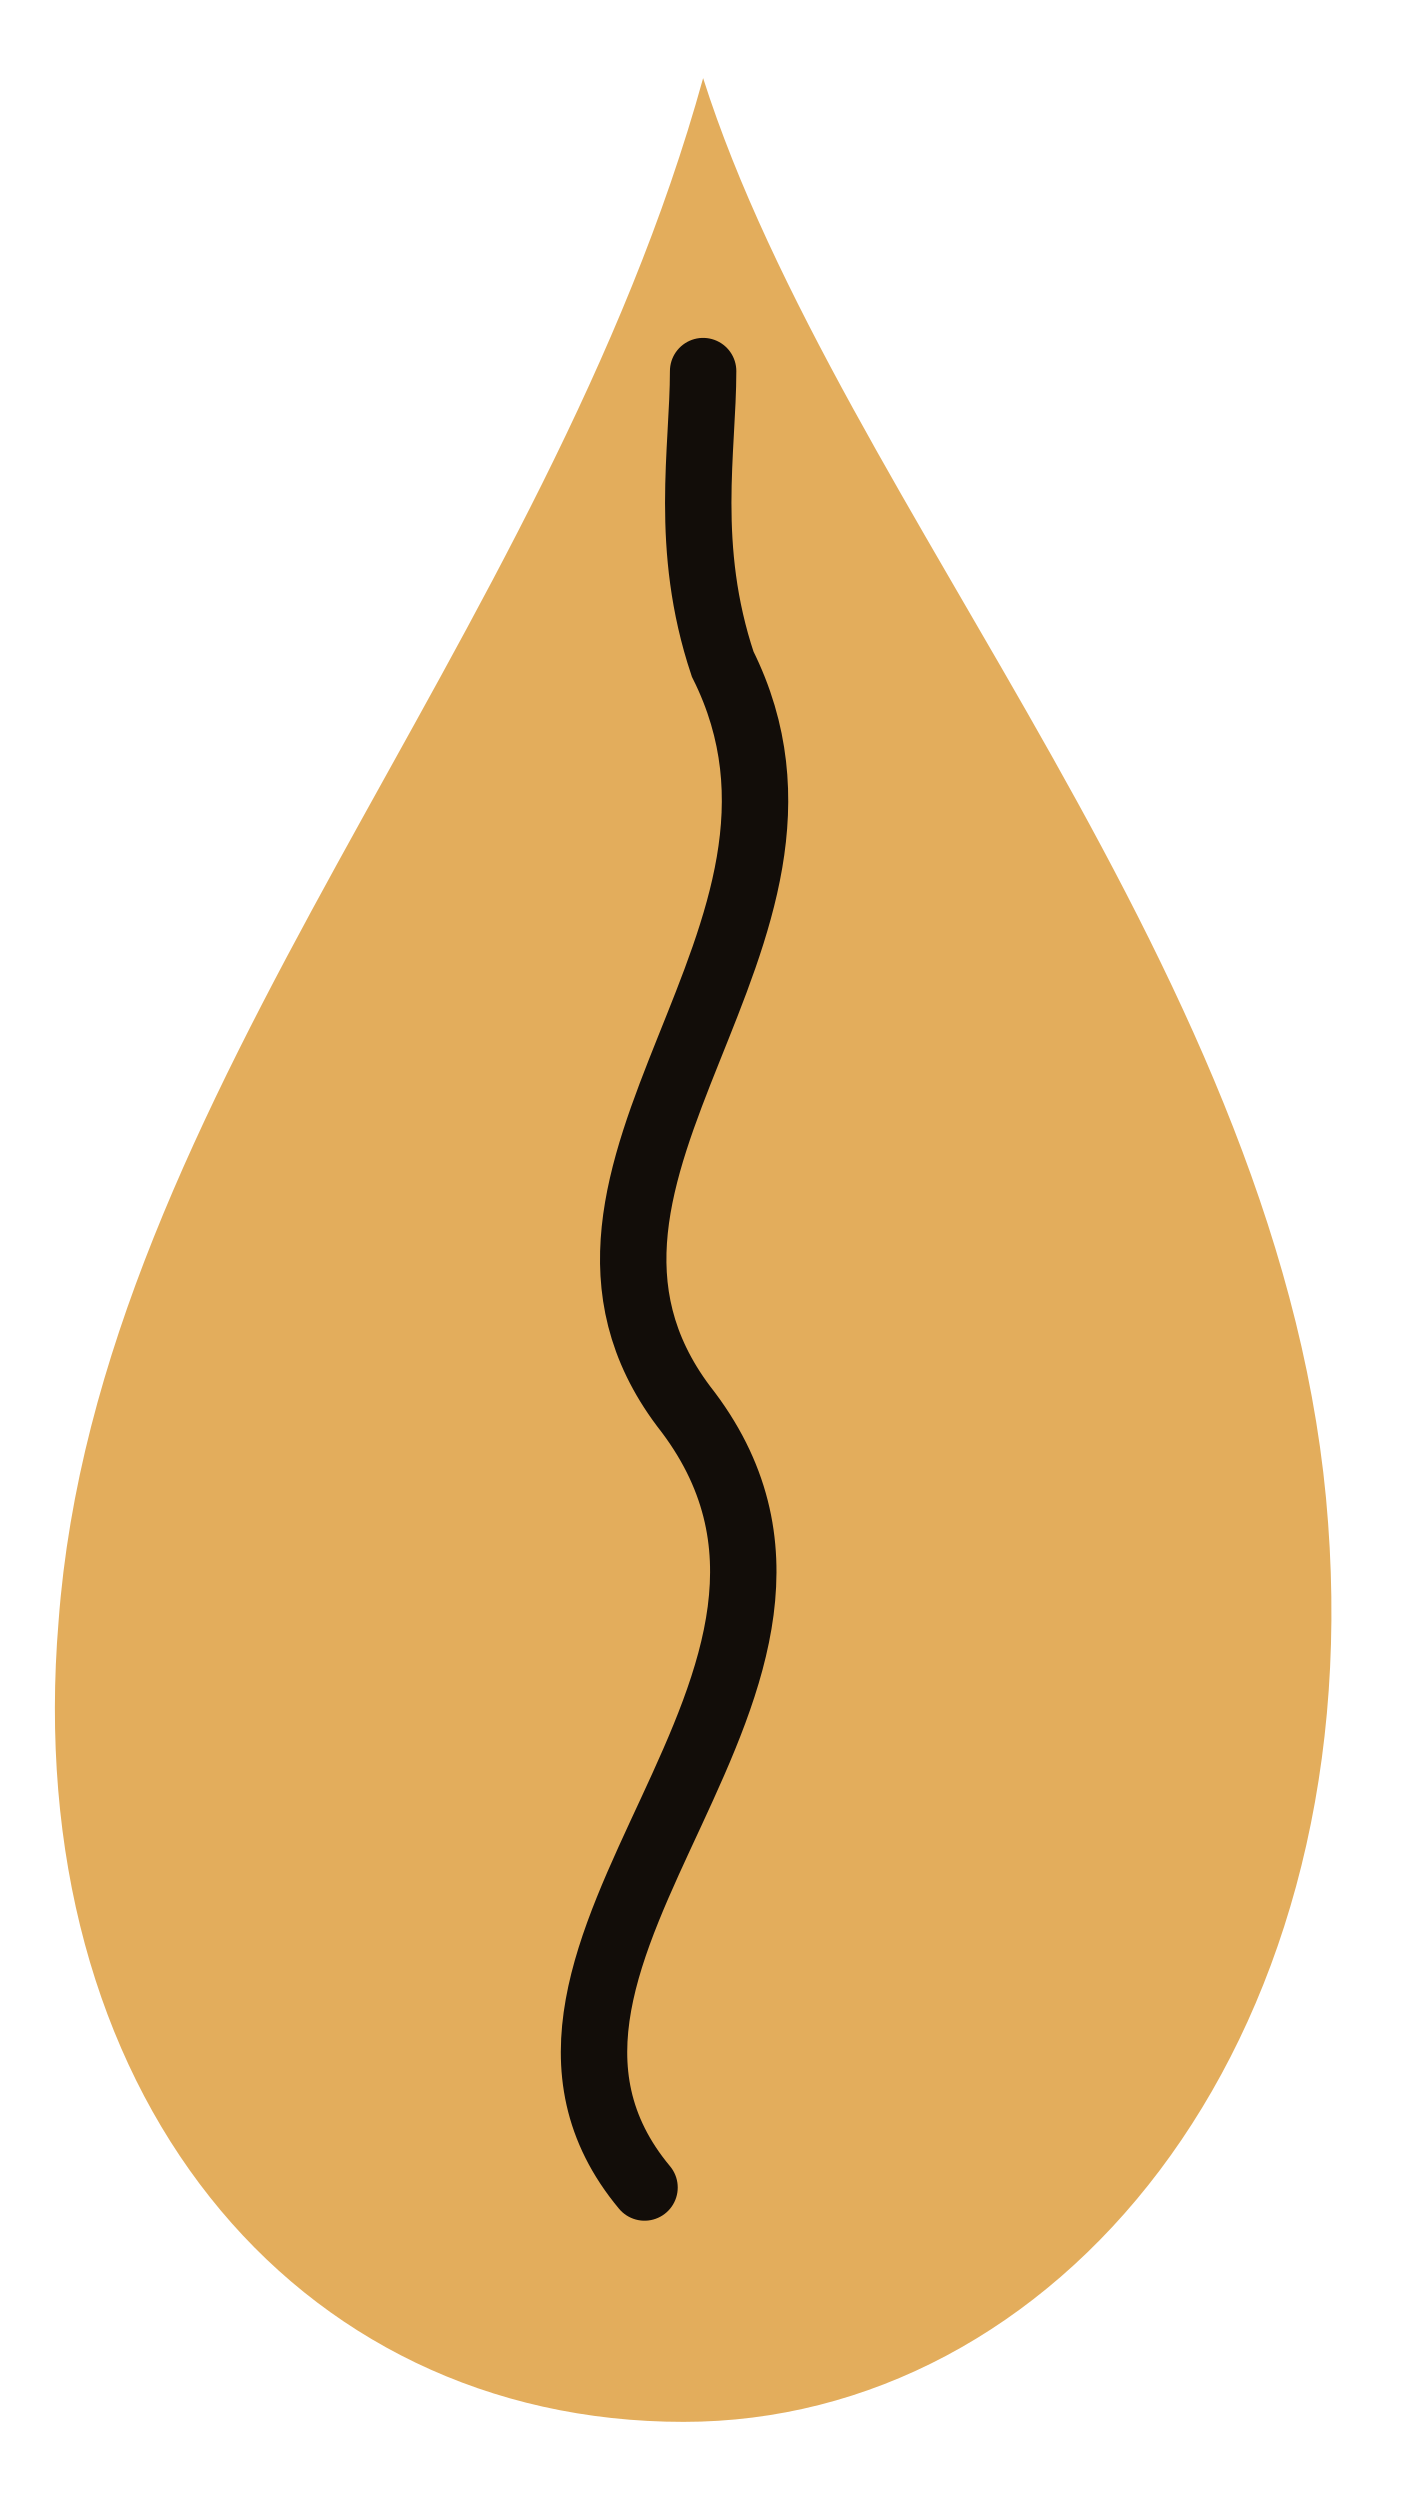
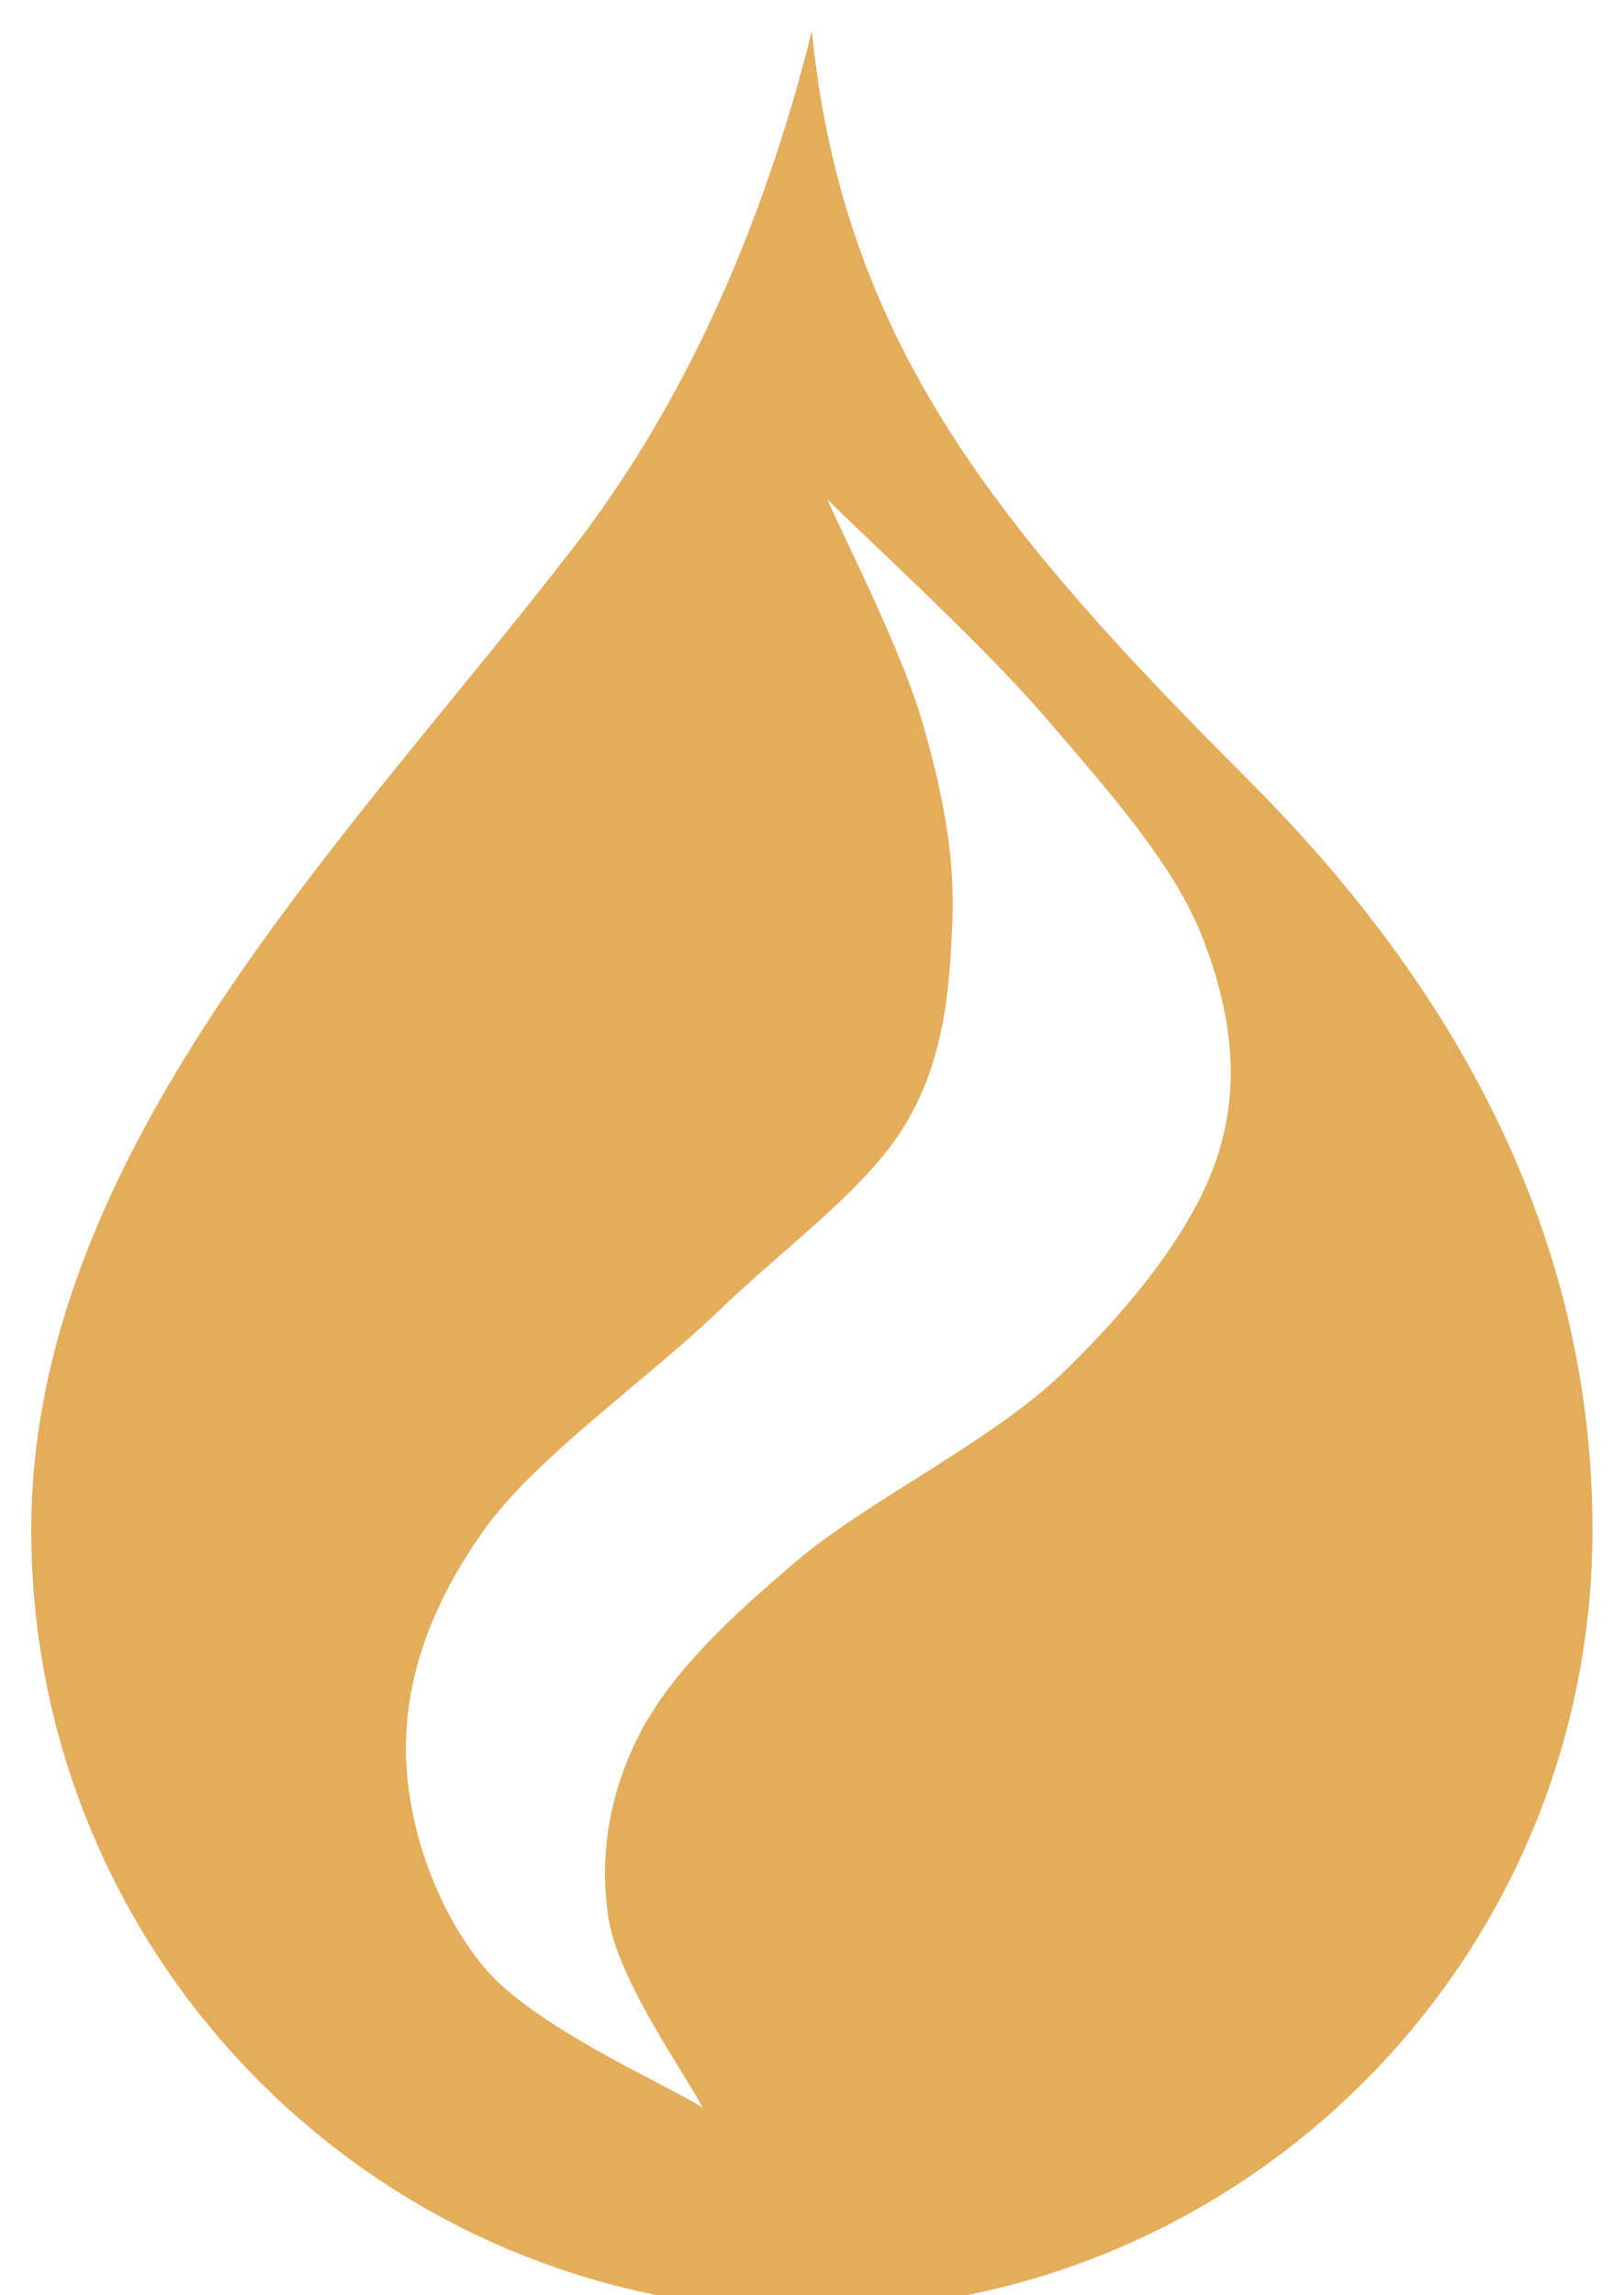
- <svg xmlns="http://www.w3.org/2000/svg" viewBox="14 18 72 128">
-   <g transform="translate(0 0) scale(1.0)">
-     <path d="M50 22 C57 44 80 68 82 96 C84 123 68 142 49 142 C29 142 15 125 17 101 C19 74 42 51 50 22 Z" fill="#E3AD5C" />
-     <path d="M47 130 C37 118 60 104 49 90 C40 78 58 66 51 52 C49 46 50 41 50 37" fill="none" stroke="#120D09" stroke-width="3.4" stroke-linecap="round" />
-   </g>
+ <svg xmlns="http://www.w3.org/2000/svg" viewBox="-2 -2 104 147">
+   <path fill-rule="evenodd" fill="#E3AD5C" d="M50 0 C52 20 62 32 78 48 C92 62 100 78 100 96 A50 50 0 0 1 0 96 C0 72 20 52 34 34 C42 24 47 12 50 0 Z M51.00 30.00 C53.33 32.33 61.00 39.33 65.00 44.00 C69.00 48.67 73.17 53.33 75.00 58.00 C76.83 62.67 77.50 67.33 76.00 72.00 C74.50 76.67 70.50 81.67 66.00 86.00 C61.50 90.33 53.50 94.17 49.00 98.00 C44.50 101.83 41.00 105.17 39.00 109.00 C37.00 112.83 36.33 117.00 37.00 121.00 C37.67 125.00 42.00 131.00 43.00 133.00 L43.00 133.00 C40.67 131.50 32.17 127.83 29.00 124.00 C25.83 120.17 24.00 114.67 24.00 110.00 C24.00 105.33 25.67 100.67 29.00 96.00 C32.33 91.33 39.50 86.33 44.00 82.00 C48.50 77.67 53.50 74.17 56.00 70.00 C58.50 65.83 58.83 61.33 59.00 57.00 C59.17 52.67 58.33 48.50 57.00 44.00 C55.67 39.50 52.00 32.33 51.00 30.00 Z" />
</svg>
